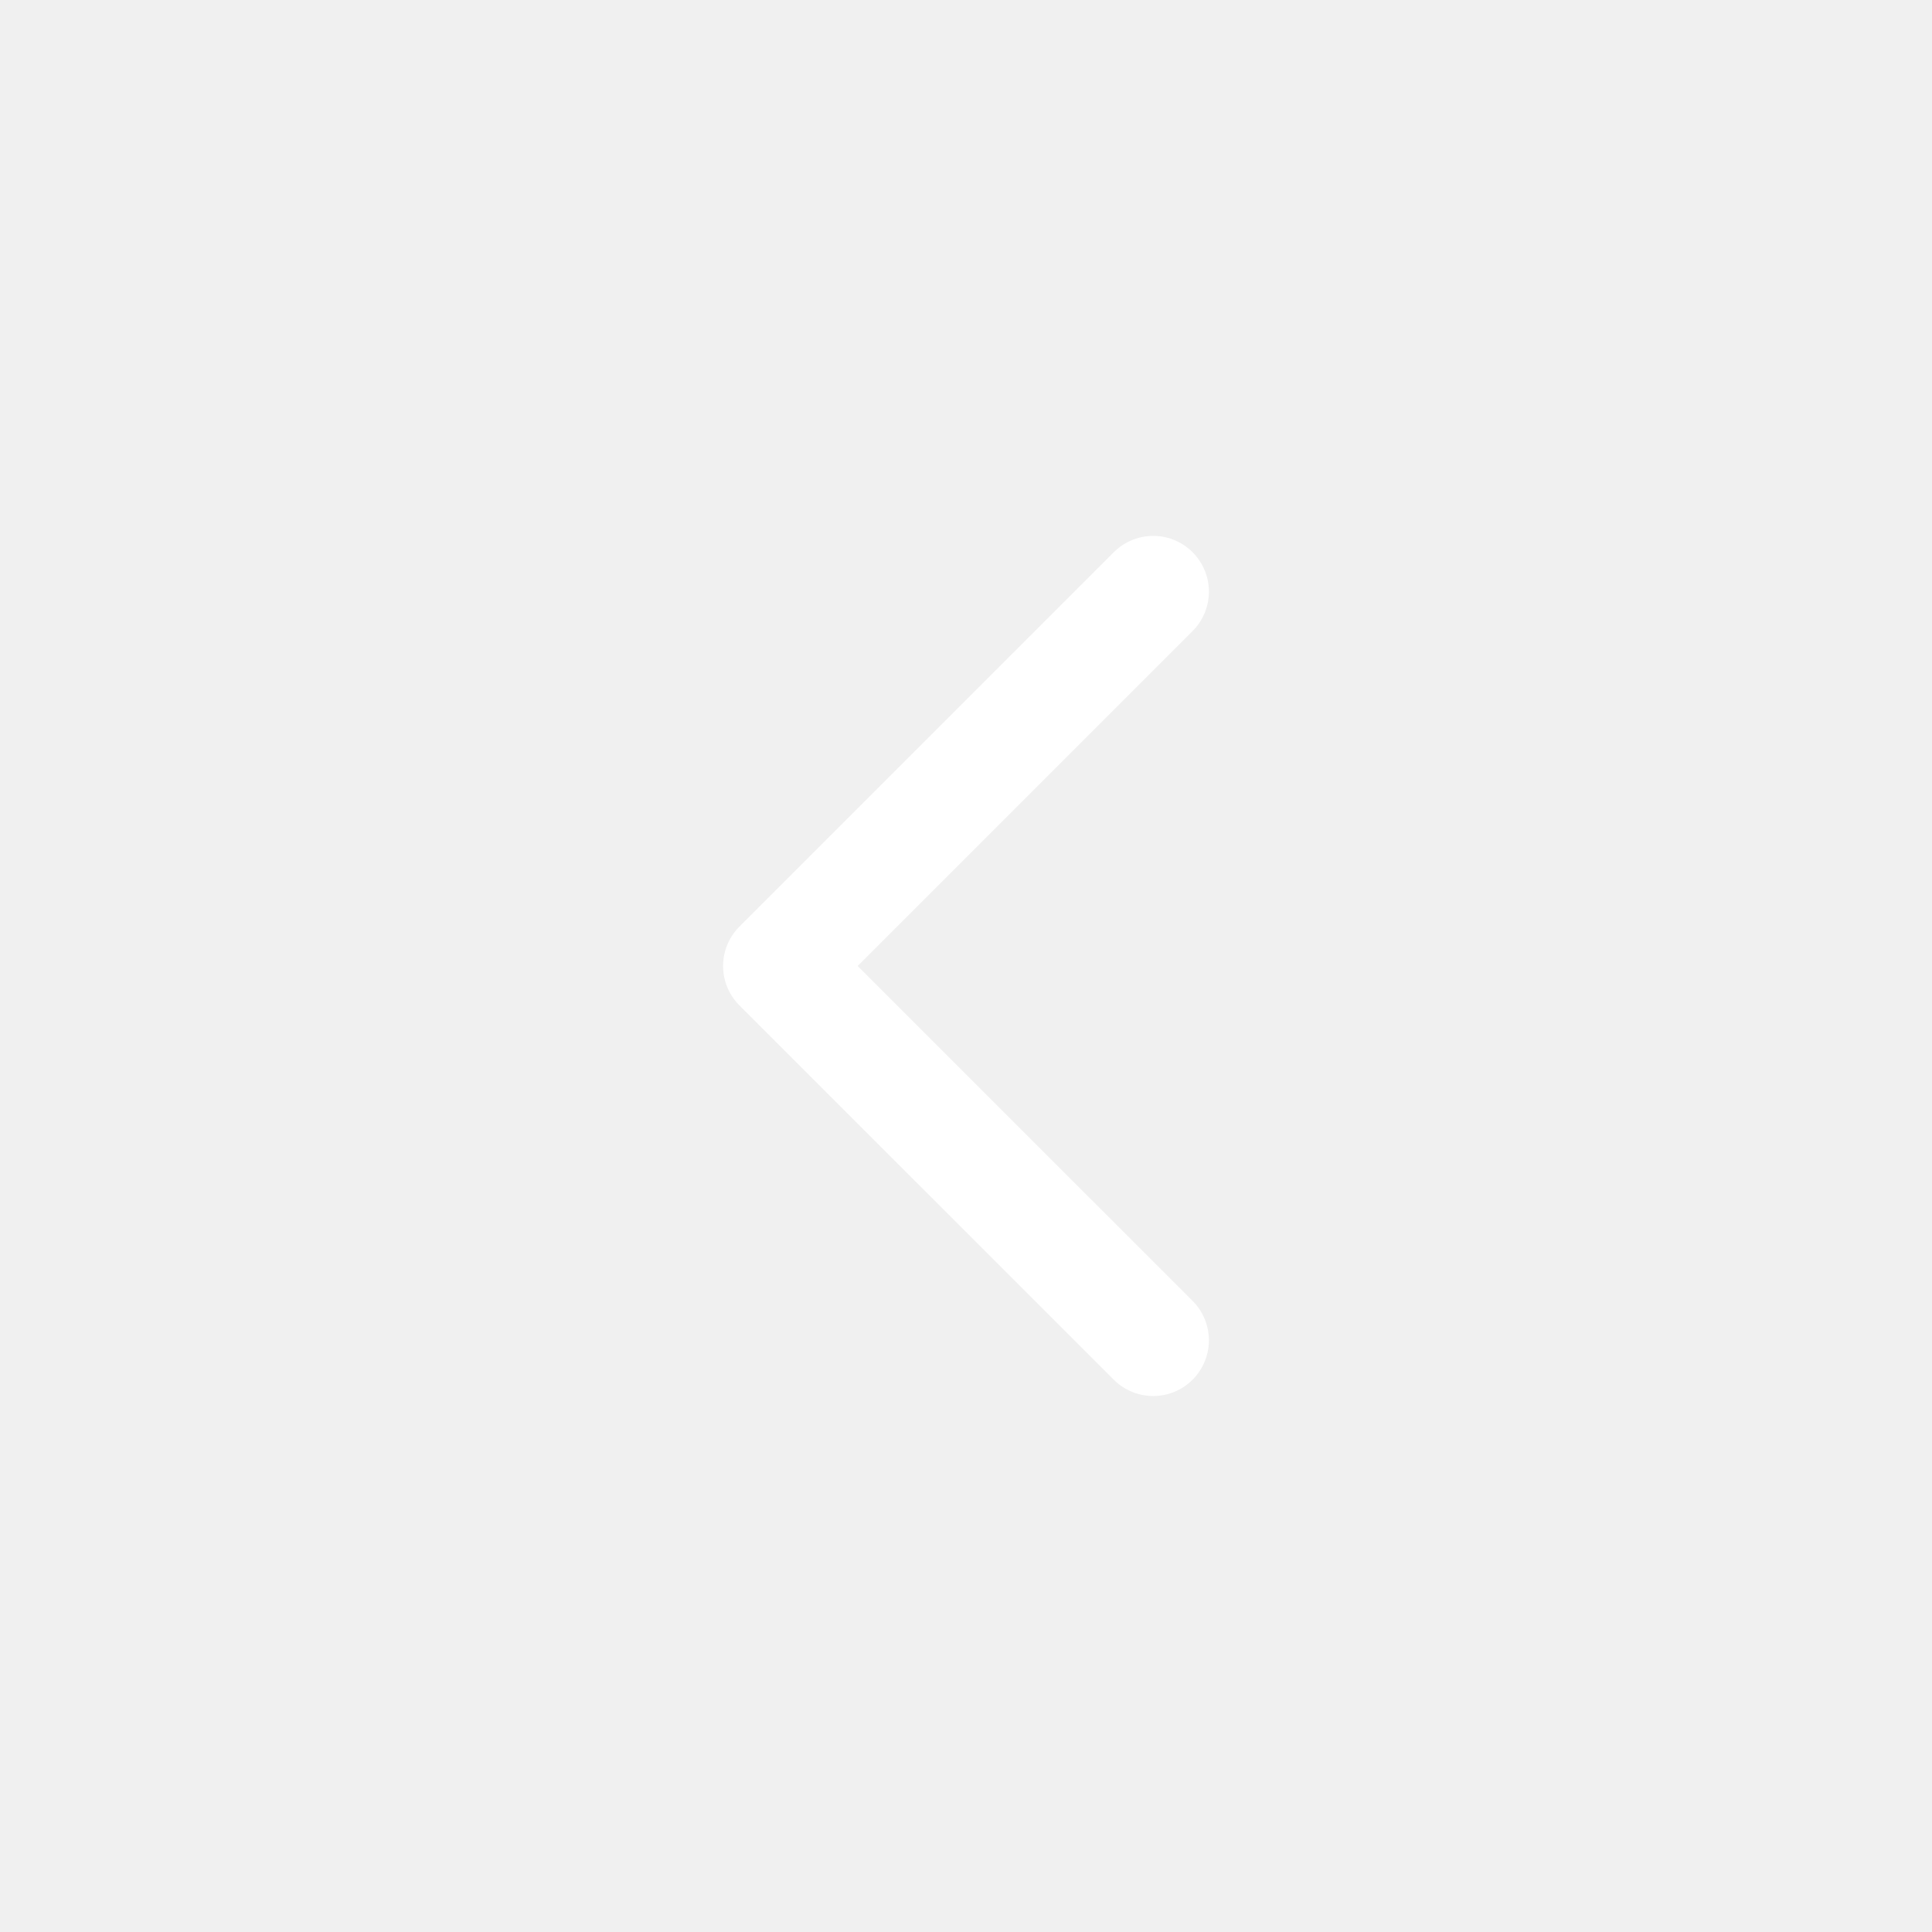
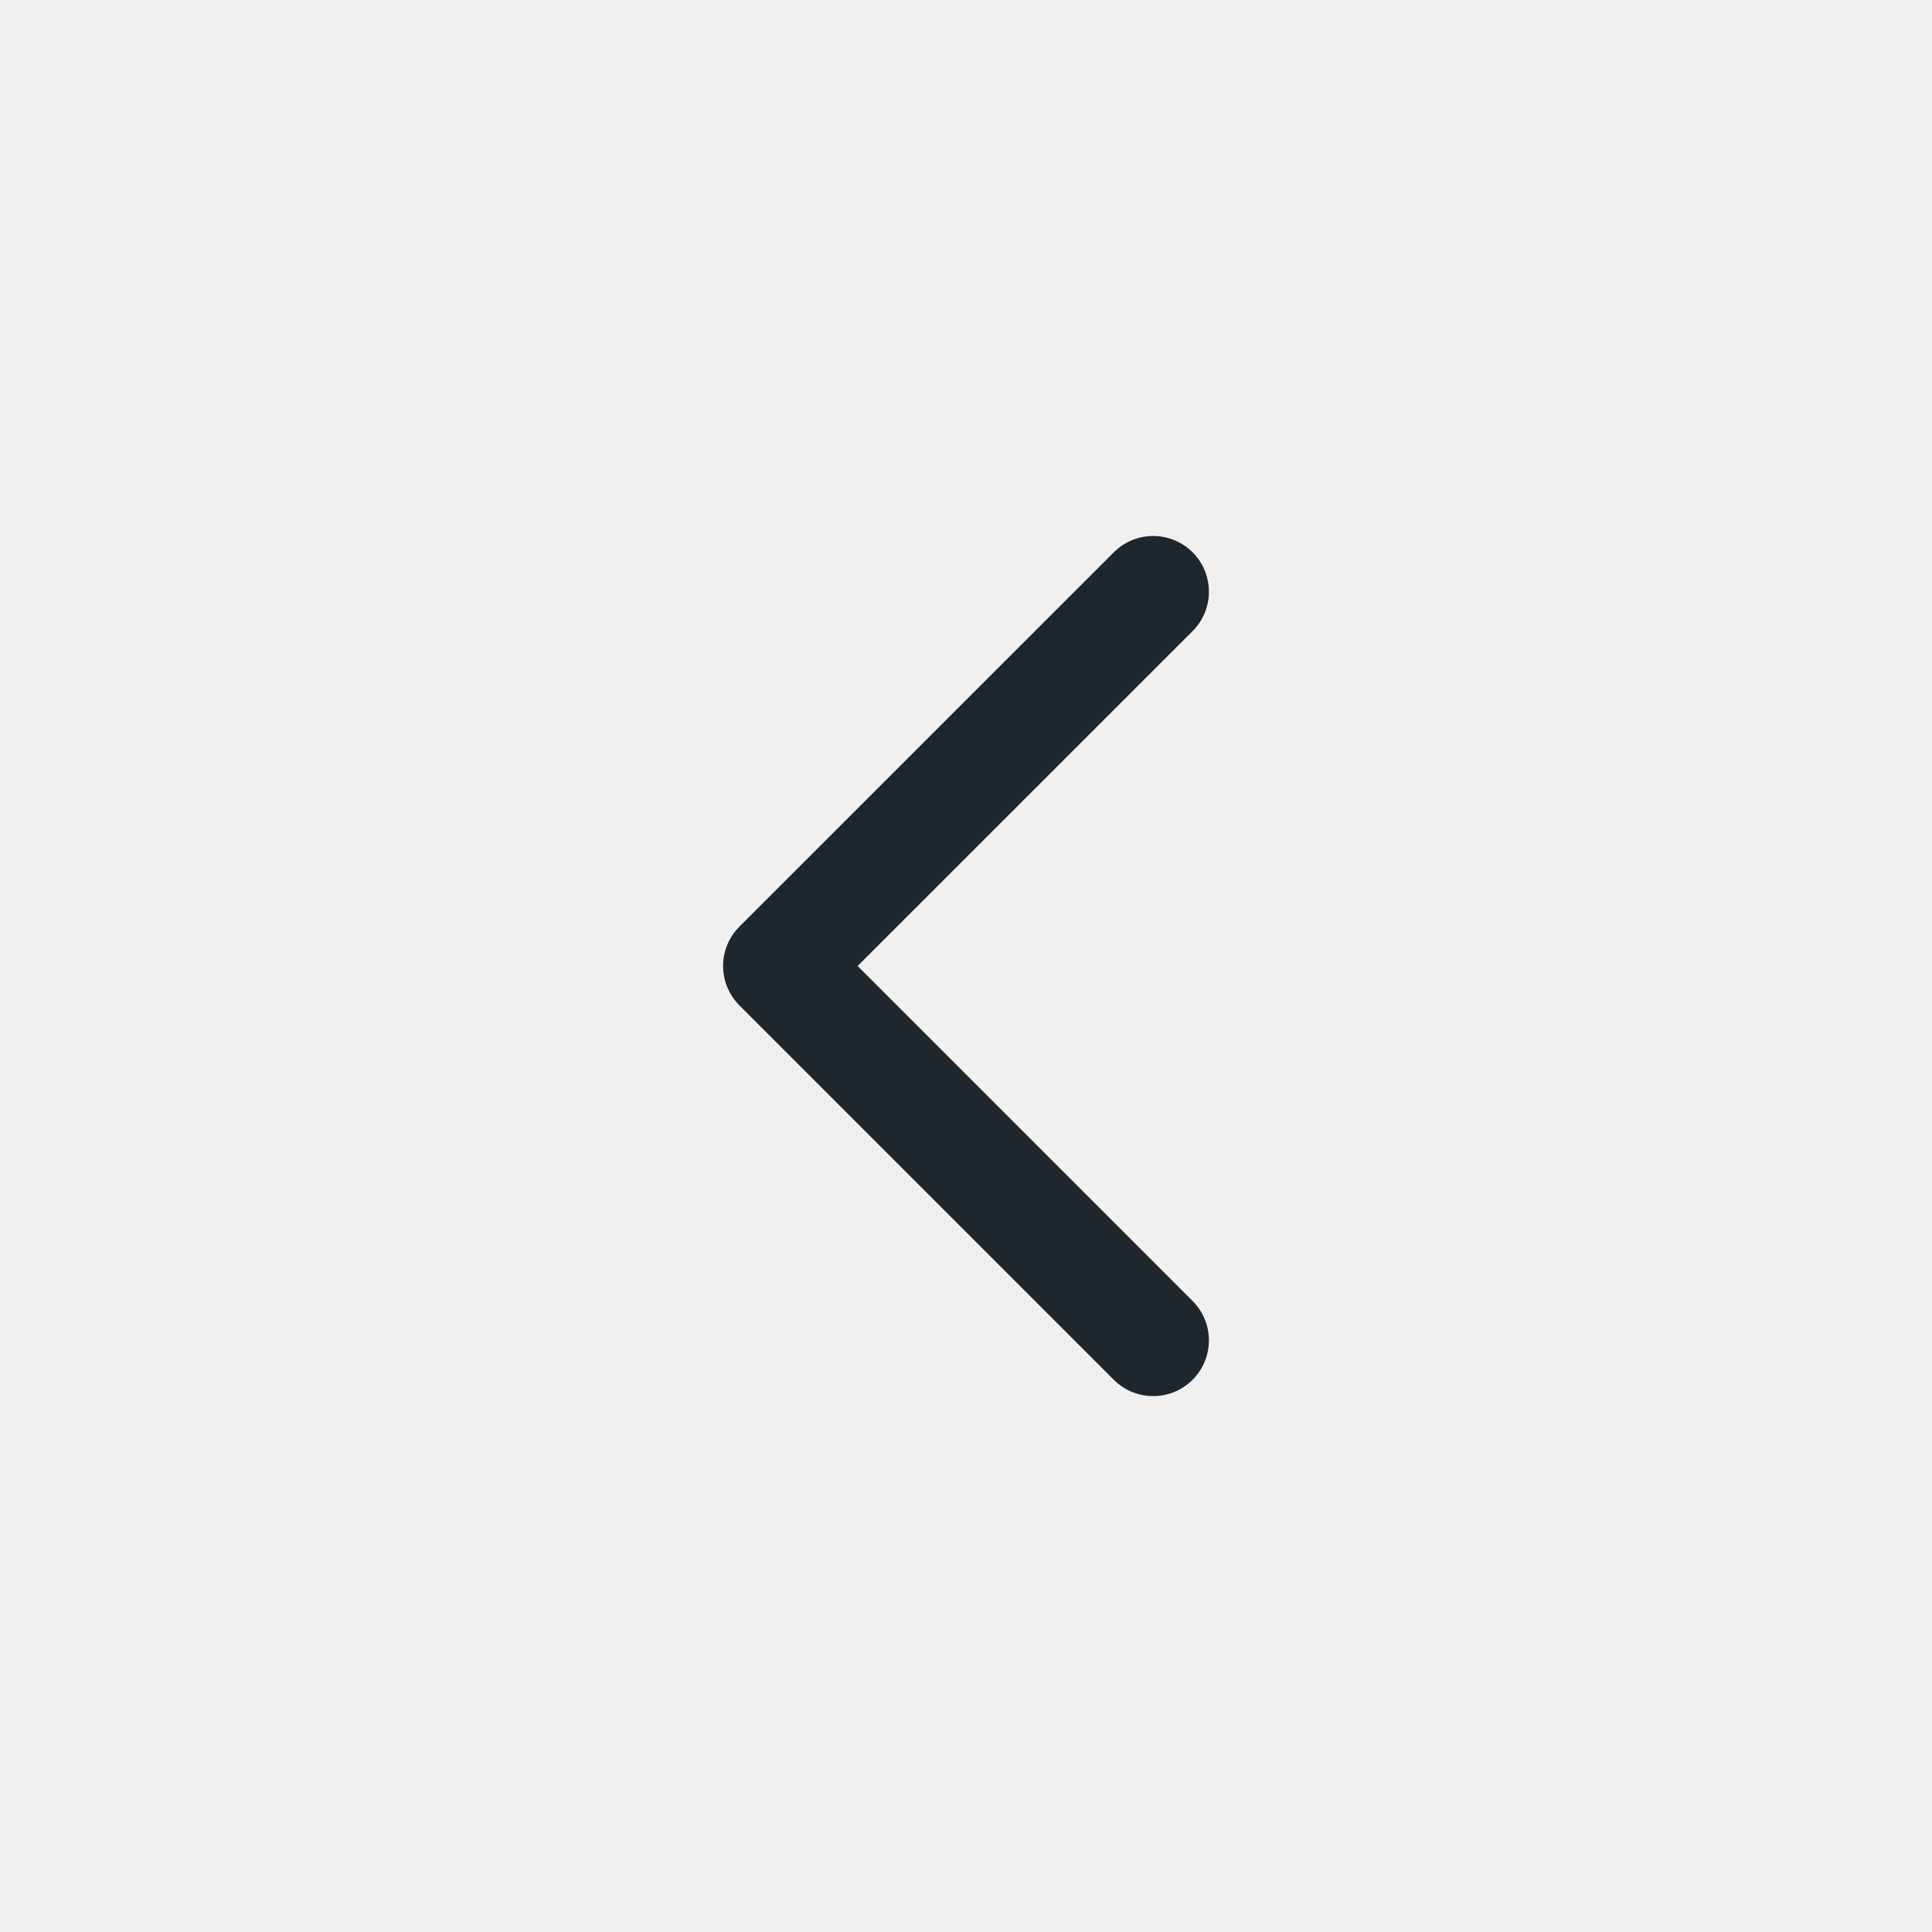
<svg xmlns="http://www.w3.org/2000/svg" width="26" height="26" viewBox="0 0 26 26" fill="none">
-   <path d="M15.519 7.962L10.481 13L15.519 18.037" stroke="white" stroke-width="1.5" stroke-linecap="round" stroke-linejoin="round" />
+   <path d="M15.519 7.963L10.481 13L15.519 18.038" stroke="#1E272E" stroke-width="1.5" stroke-linecap="round" stroke-linejoin="round" />
</svg>
